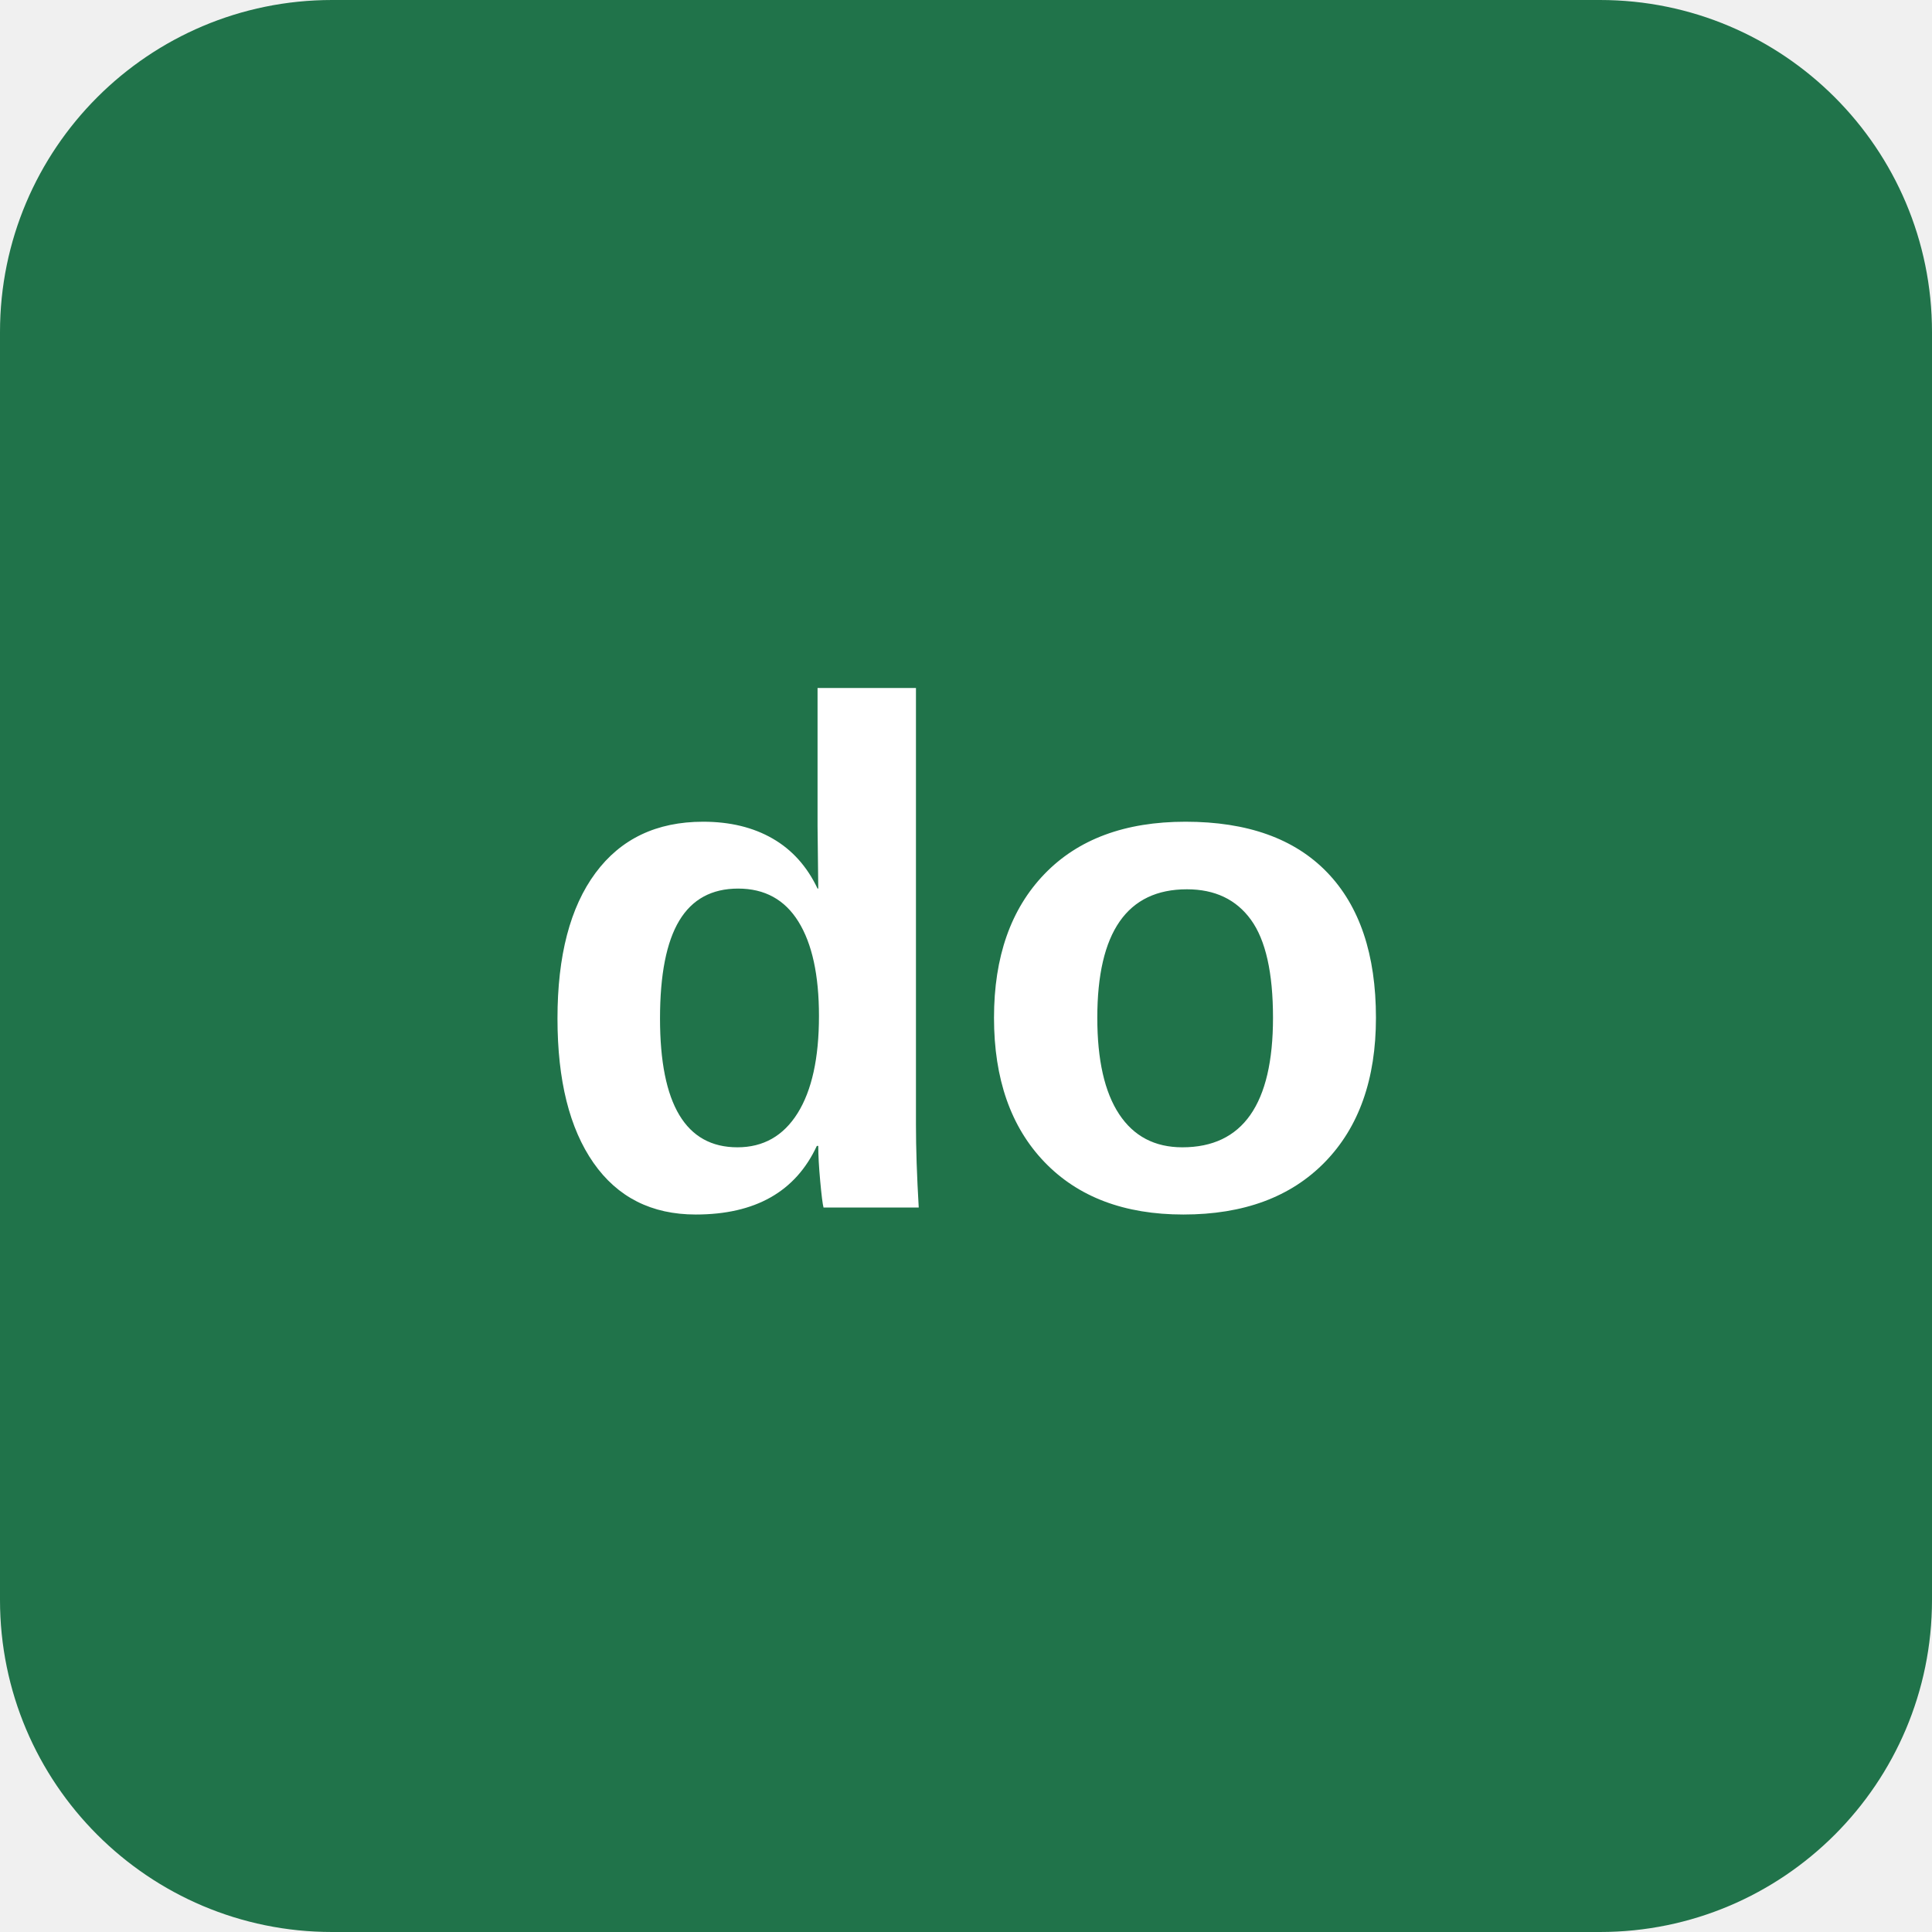
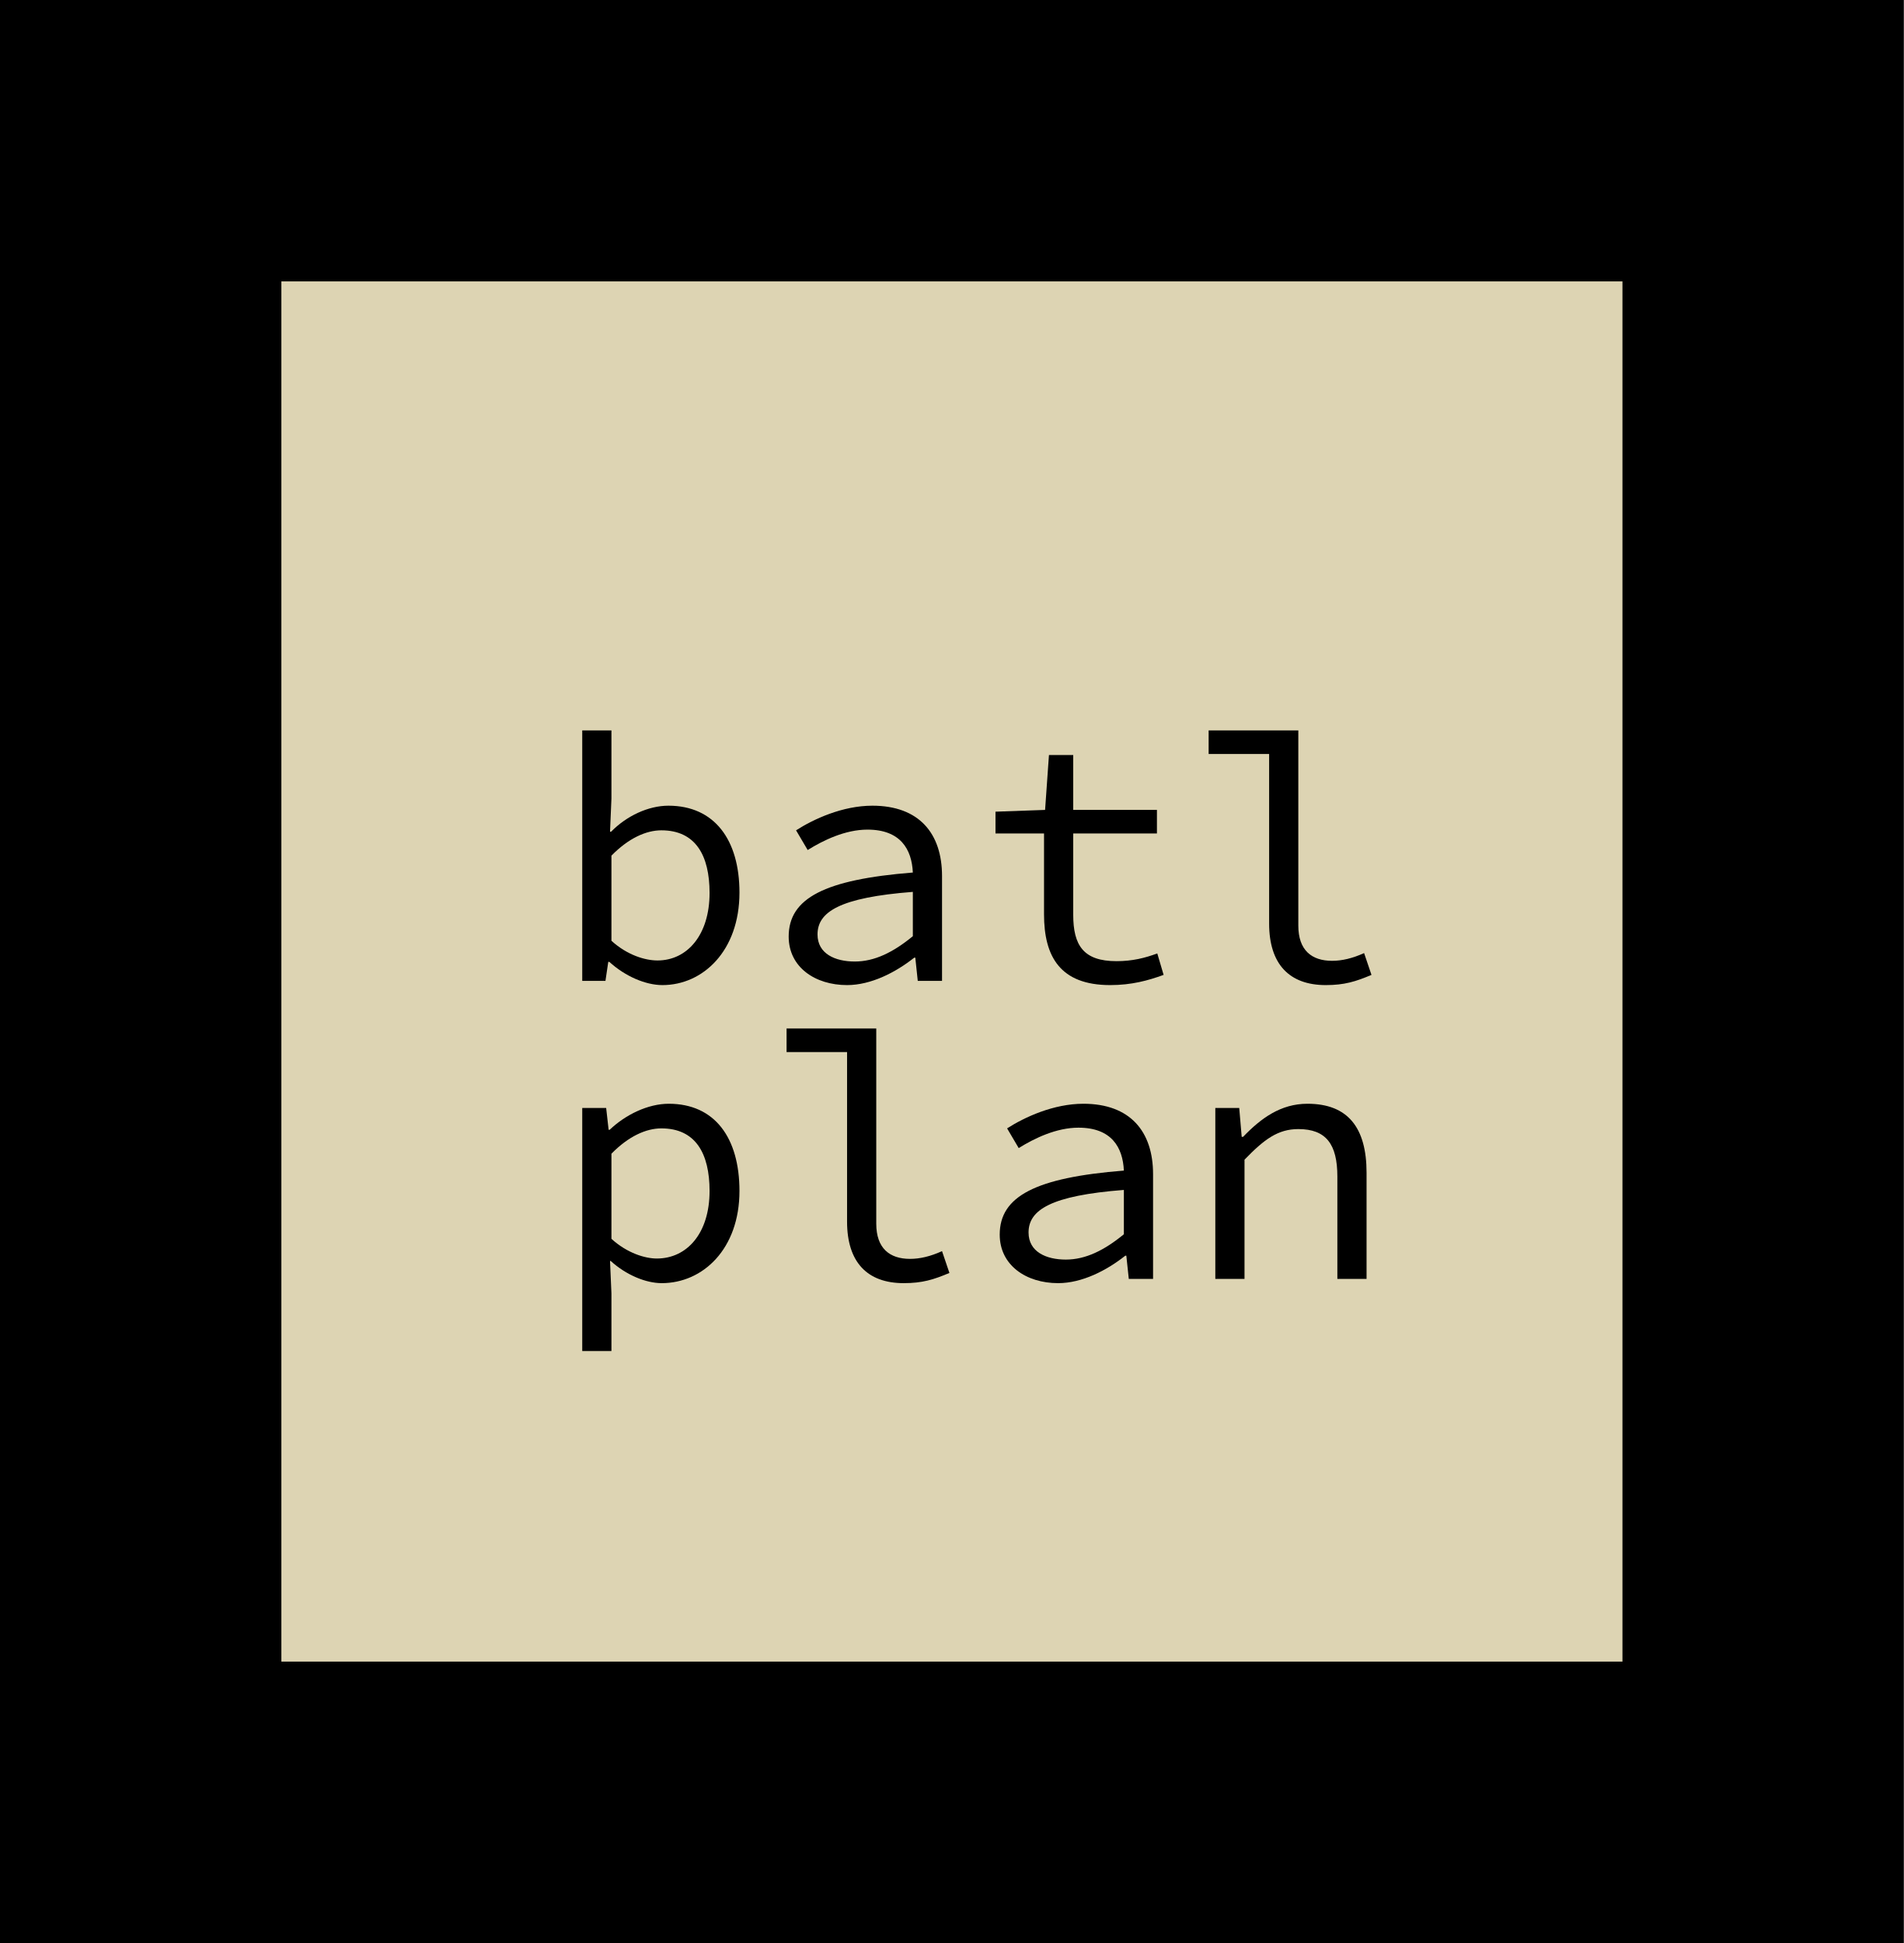
- <svg xmlns="http://www.w3.org/2000/svg" viewBox="0 0 512 512">
-   <rect width="512" height="512" rx="88" fill="#20734a" />
-   <text x="256" y="320" text-anchor="middle" font-family="Arial, sans-serif" font-size="190" font-weight="700" fill="#fff">do</text>
+ <svg xmlns="http://www.w3.org/2000/svg" id="Layer_1" data-name="Layer 1" viewBox="0 0 1028.46 1049.54">
+   <defs>
+     <style>
+       .cls-1 {
+         fill: #ddd4b3;
+         stroke: #000;
+         stroke-miterlimit: 10;
+         stroke-width: 152px;
+       }
+     </style>
+   </defs>
+   <rect class="cls-1" x="76" y="76" width="876.46" height="897.54" />
+   <g>
+     <path d="M329.16,519.57h-.57l-1.52,10.26h-12.54v-135.28h15.77v36.86l-.76,17.86h.57c8.36-8.55,20.14-14.06,30.97-14.06,24.89,0,38.38,18.43,38.38,46.93,0,31.54-19.76,49.97-41.61,49.97-9.12,0-20.14-4.75-28.69-12.54ZM383.31,482.33c0-20.33-7.6-33.82-26.03-33.82-8.17,0-17.67,4.18-26.98,13.68v45.98c8.55,7.79,18.24,10.64,24.89,10.64,15.96,0,28.12-13.68,28.12-36.48Z" />
+     <path d="M426.05,505.89c0-20.71,19.38-30.78,67.07-34.58-.57-12.54-6.65-23.18-24.51-23.18-11.97,0-23.75,5.7-32.3,11.02l-6.27-10.64c9.5-6.08,25.08-13.3,41.23-13.3,25.27,0,37.62,15.01,37.62,38v56.62h-13.11l-1.33-12.54h-.57c-10.07,7.98-23.37,14.82-36.29,14.82-17.29,0-31.54-9.69-31.54-26.22ZM493.12,505.7v-23.94c-39.52,3.04-51.49,10.83-51.49,22.99,0,10.45,9.5,14.63,20.14,14.63s20.71-4.94,31.35-13.68Z" />
+     <path d="M563.99,493.92v-43.7h-26.22v-11.78l26.79-.95,2.09-29.64h13.11v29.64h45.22v12.73h-45.22v43.89c0,16.53,5.51,25.08,23.37,25.08,8.55,0,15.39-1.71,22.04-4.18l3.42,11.59c-8.36,3.04-17.29,5.51-28.88,5.51-26.98,0-35.72-15.39-35.72-38.19Z" />
+     <path d="M685.59,498.86v-91.58h-32.68v-12.73h48.45v105.45c0,13.3,7.22,19,18.24,19,5.32,0,11.02-1.33,17.29-4.18l3.99,11.78c-8.55,3.61-14.63,5.51-24.7,5.51-19.76,0-30.59-11.4-30.59-33.25Z" />
+     <path d="M314.53,598.49h12.92l1.33,11.78h.57c8.55-8.17,20.71-14.06,31.92-14.06,24.89,0,38.19,18.43,38.19,47.12,0,31.35-19.76,49.78-41.99,49.78-8.55,0-19.19-4.37-27.55-11.97h-.38l.76,17.48v31.16h-15.77v-131.29ZM383.31,643.33c0-20.33-7.6-33.82-26.03-33.82-8.17,0-17.67,4.18-26.98,13.68v45.98c8.55,7.79,18.24,10.64,24.51,10.64,16.34,0,28.5-13.68,28.5-36.48Z" />
+     <path d="M457.59,659.86v-91.58h-32.68v-12.73h48.45v105.45c0,13.3,7.22,19,18.24,19,5.32,0,11.02-1.33,17.29-4.18l3.99,11.78c-8.55,3.61-14.63,5.51-24.7,5.51-19.76,0-30.59-11.4-30.59-33.25Z" />
+     <path d="M540.05,666.89c0-20.71,19.38-30.78,67.07-34.58-.57-12.54-6.65-23.18-24.51-23.18-11.97,0-23.75,5.7-32.3,11.02l-6.27-10.64c9.5-6.08,25.08-13.3,41.23-13.3,25.27,0,37.62,15.01,37.62,38v56.62h-13.11l-1.33-12.54h-.57c-10.07,7.98-23.37,14.82-36.29,14.82-17.29,0-31.54-9.69-31.54-26.22ZM607.12,666.7v-23.94c-39.52,3.04-51.49,10.83-51.49,22.99,0,10.45,9.5,14.63,20.14,14.63s20.71-4.94,31.35-13.68Z" />
+     <path d="M656.52,598.49h12.92l1.33,15.58h.76c9.69-10.07,20.33-17.86,34.77-17.86,21.85,0,31.92,12.92,31.92,37.24v57.38h-15.77v-55.29c0-17.48-6.08-25.65-21.09-25.65-11.02,0-18.43,5.51-29.07,16.53v64.41h-15.77v-92.34Z" />
+   </g>
</svg>
